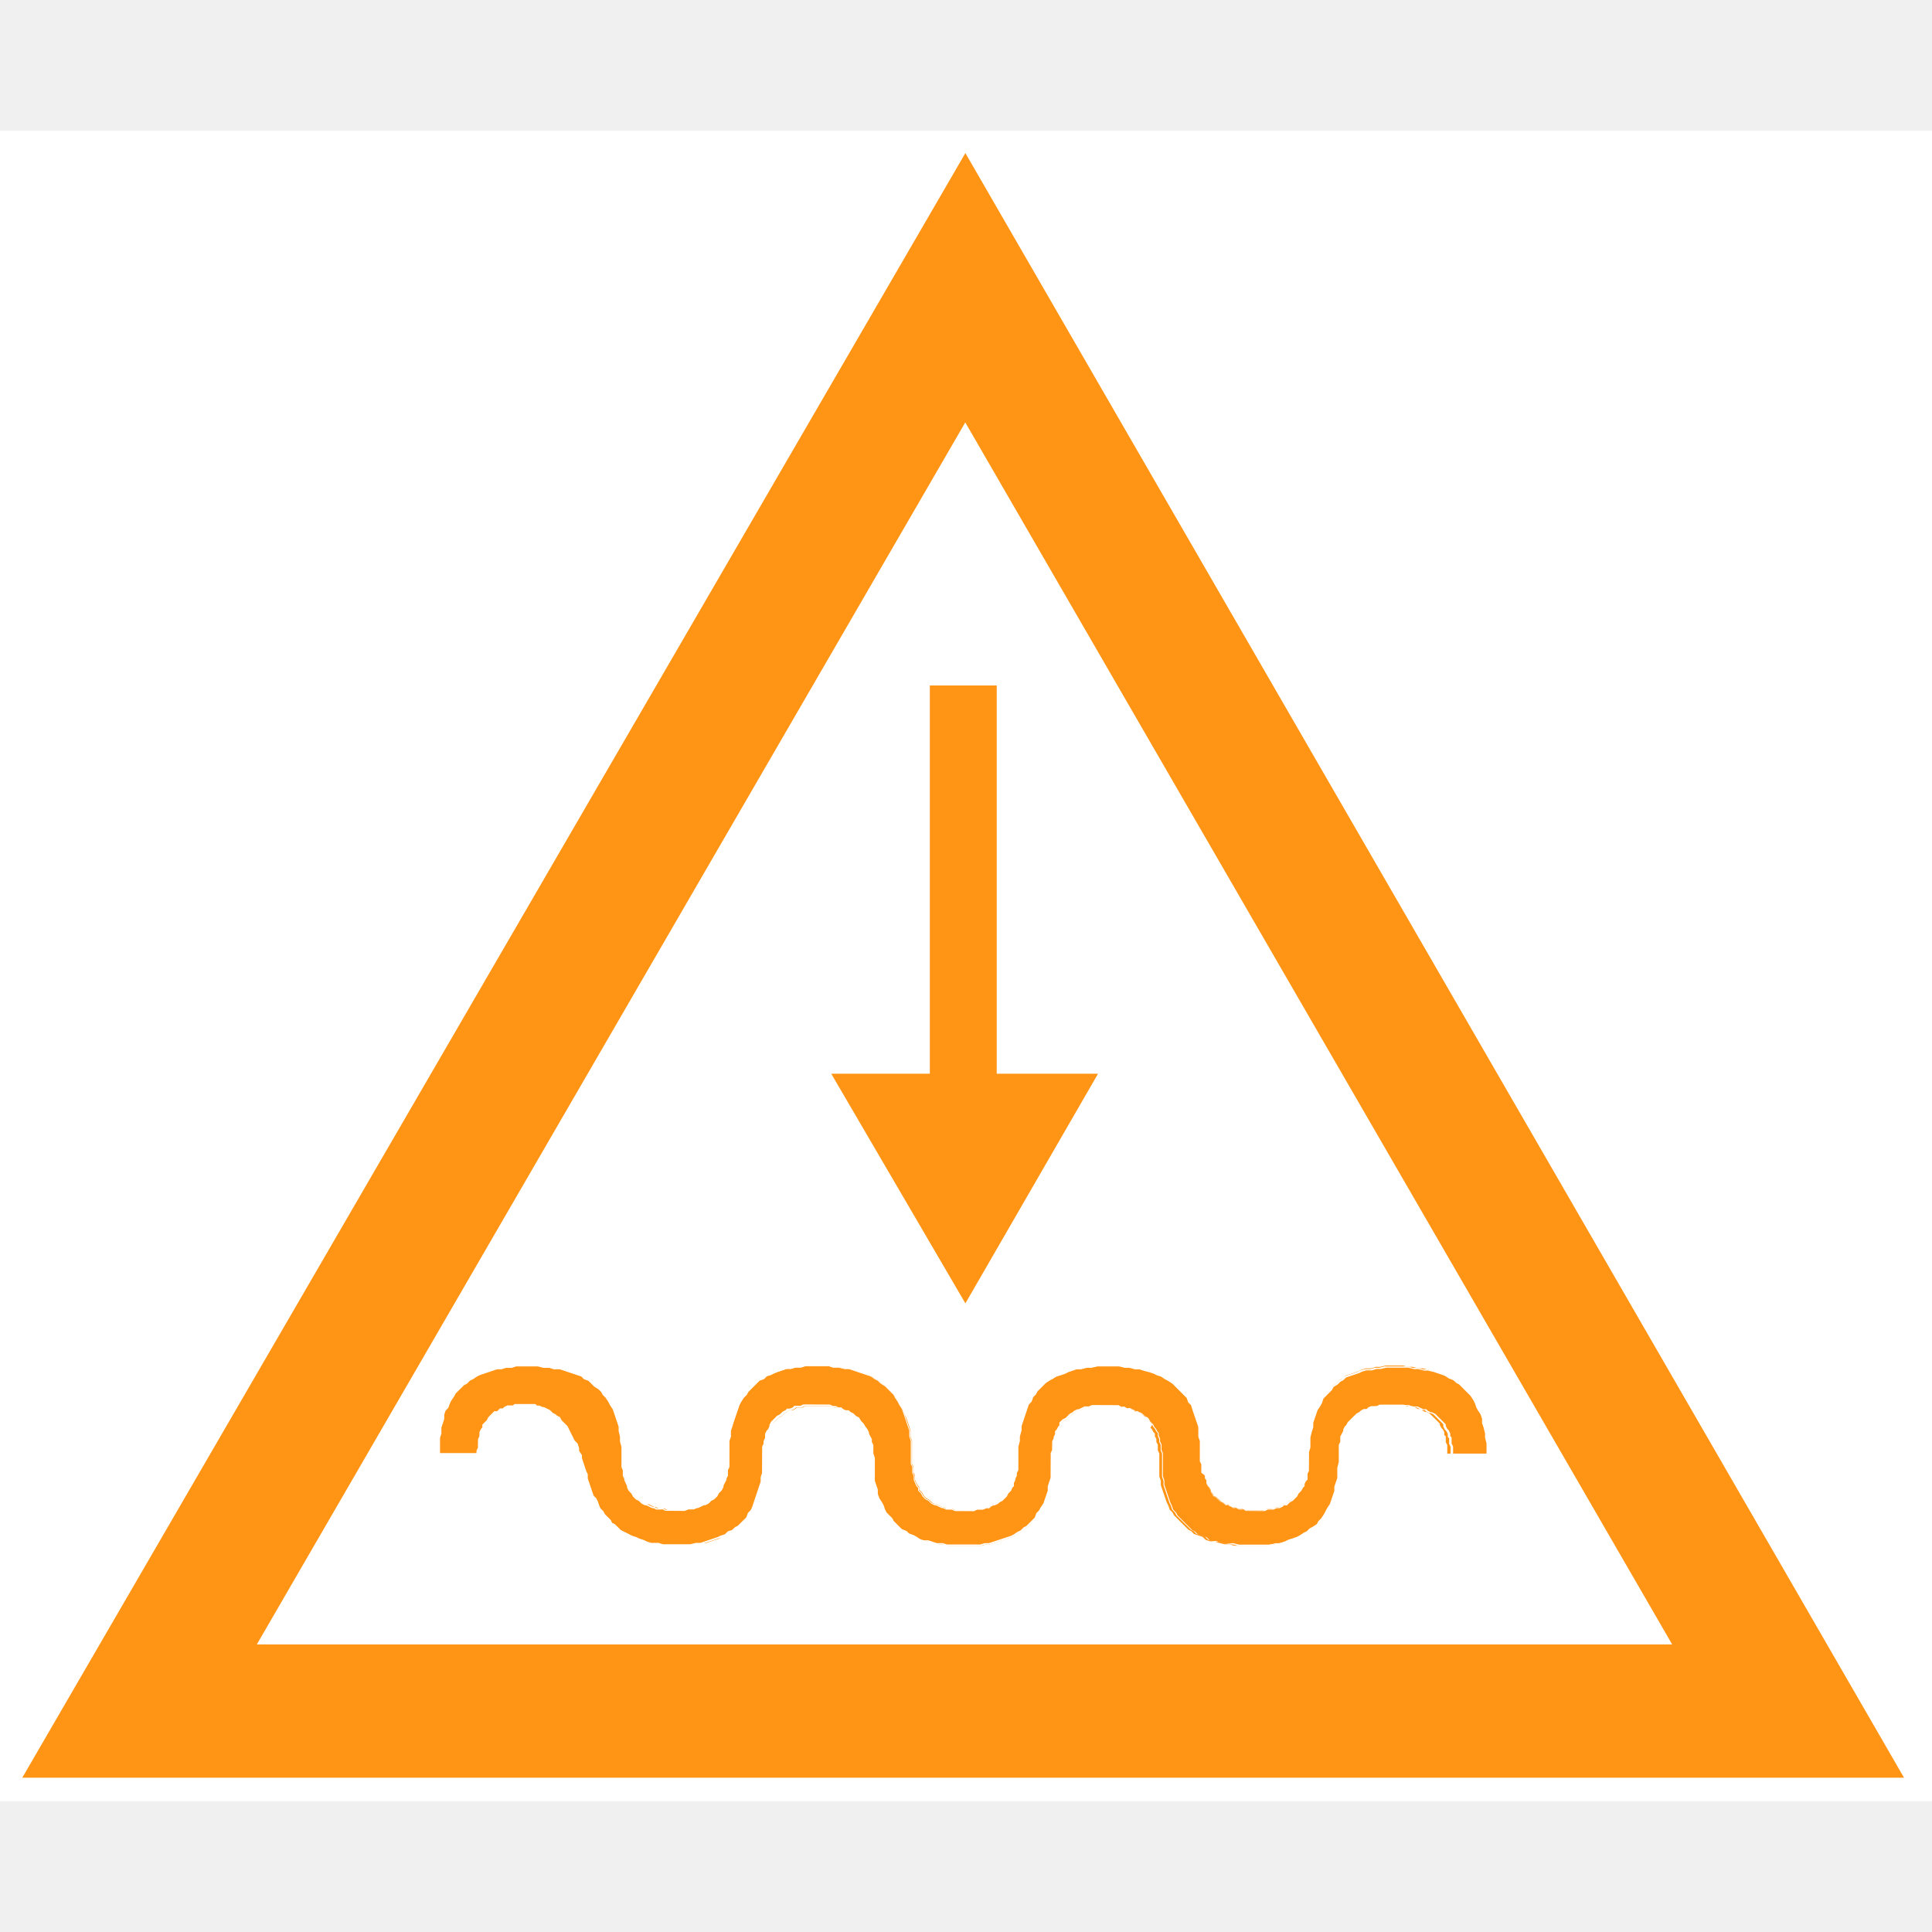
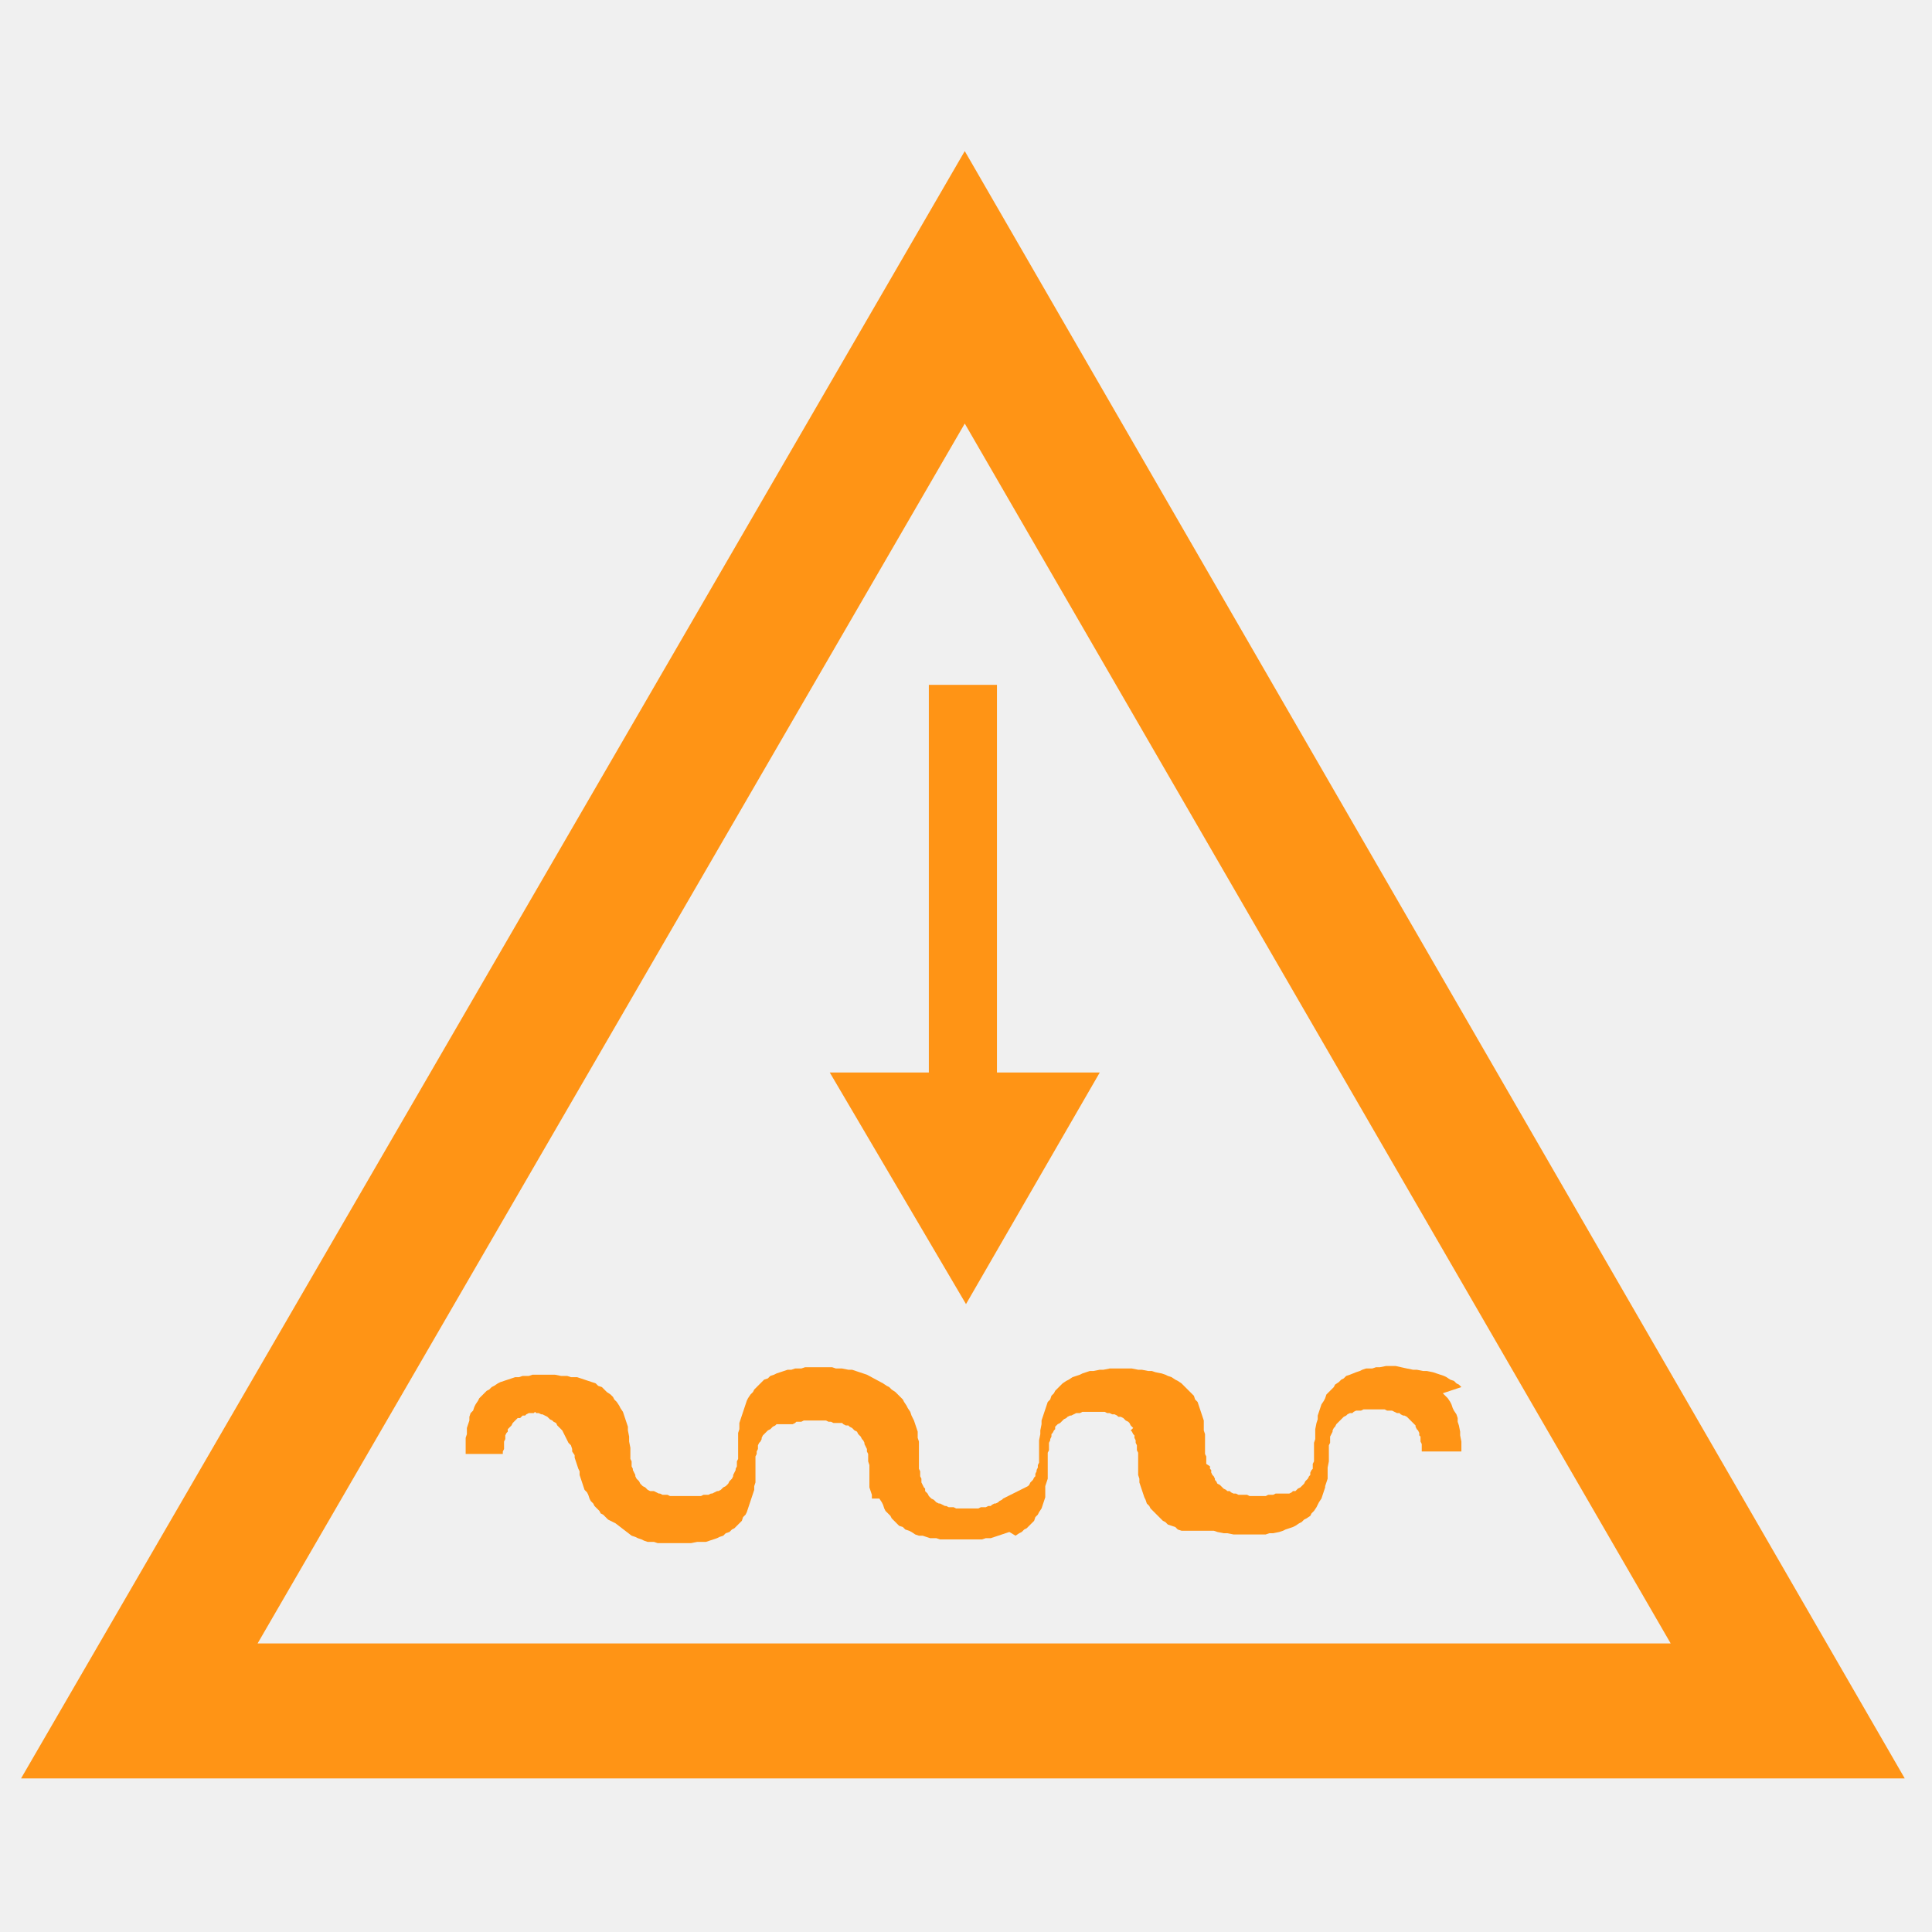
<svg xmlns="http://www.w3.org/2000/svg" version="1.1" id="Layer_1" x="0px" y="0px" viewBox="0 0 156 156" style="enable-background:new 0 0 156 156;" xml:space="preserve">
  <style type="text/css">
- 	.st0{fill-rule:evenodd;clip-rule:evenodd;fill:#FFFFFF;}
- 	.st1{fill:none;}
- 	.st2{fill-rule:evenodd;clip-rule:evenodd;fill:#FF9415;}
- 	.st3{fill:#FFFFFF;}
+ 	.st0{fill-rule:evenodd;clip-rule:evenodd;fill:#FF9415;}
</style>
  <g>
-     <polygon class="st0" points="0,10.56 156,10.56 156,145.44 0,145.44  " />
-     <polygon class="st0" points="1.49,12.04 154.09,12.04 154.09,143.77 1.49,143.77  " />
-     <rect x="1.69" y="12.24" class="st1" width="152.19" height="131.32" />
-     <path class="st2" d="M88.76,86.64l-10.81,18.71L67.02,86.64h7.99V55.29h5.53v31.35H88.76L88.76,86.64z M153.84,143.6H1.69   L77.95,12.24L153.84,143.6L153.84,143.6z M134.92,132.72L77.95,34.23l-57.1,98.49H134.92L134.92,132.72z M112.72,110.26h-0.47   h-0.35l-0.47,0.11h-0.35l-0.35,0.12h-0.47l-0.35,0.12l-0.23,0.12l-0.35,0.12l-0.35,0.12l-0.35,0.11l-0.23,0.23l-0.23,0.12   l-0.23,0.23l-0.35,0.23l-0.12,0.23l-0.23,0.23l-0.23,0.23l-0.23,0.23l-0.12,0.35l-0.12,0.23l-0.23,0.35l-0.12,0.35l-0.12,0.35   l-0.12,0.35v0.33l-0.12,0.35l-0.12,0.47v0.35v0.47l-0.12,0.35v0.47V118v0.23v0.23v0.23l-0.12,0.23v0.23v0.23l-0.12,0.12l-0.12,0.23   v0.23l-0.12,0.12l-0.12,0.23l-0.12,0.12l-0.12,0.12l-0.12,0.23l-0.12,0.12l-0.12,0.11l-0.12,0.12l-0.23,0.12l-0.12,0.12l-0.12,0.12   h-0.23l-0.12,0.12l-0.23,0.11h-0.23l-0.23,0.12h-0.23h-0.23l-0.23,0.12h-0.23h-0.23h-0.23h-0.23h-0.35h-0.23l-0.23-0.12h-0.23   h-0.12l-0.23-0.12h-0.23l-0.23-0.11l-0.12-0.12h-0.23l-0.12-0.12l-0.23-0.12l-0.12-0.12l-0.12-0.12l-0.12-0.11l-0.23-0.12   l-0.12-0.23l-0.12-0.12v-0.12l-0.12-0.23l-0.12-0.12l-0.12-0.23v-0.25l-0.12-0.12v-0.23L97,118.92v-0.23v-0.23v-0.23l-0.12-0.23   v-0.35v-0.47v-0.35v-0.47l-0.12-0.35v-0.47l-0.01-0.34l-0.12-0.35l-0.12-0.35l-0.12-0.35l-0.12-0.35l-0.1-0.34l-0.23-0.23   l-0.12-0.35l-0.23-0.23l-0.23-0.23l-0.23-0.23l-0.23-0.23l-0.23-0.23l-0.35-0.23l-0.23-0.12l-0.35-0.23l-0.35-0.11l-0.23-0.12   l-0.35-0.12l-0.47-0.12l-0.35-0.12h-0.35l-0.47-0.12h-0.35l-0.47-0.11h-0.47h-0.47h-0.47h-0.35l-0.47,0.11h-0.35l-0.47,0.12h-0.35   l-0.35,0.12l-0.35,0.12l-0.23,0.12l-0.35,0.12l-0.35,0.11L85,111.31l-0.23,0.12l-0.35,0.23l-0.23,0.23l-0.23,0.23l-0.23,0.23   l-0.12,0.23l-0.23,0.23l-0.12,0.35l-0.23,0.23l-0.12,0.35l-0.12,0.35l-0.12,0.35l-0.12,0.35l-0.11,0.34v0.35L82.29,116v0.35   l-0.12,0.47v0.35v0.47V118v0.23v0.23v0.23l-0.12,0.23v0.23l-0.12,0.23v0.1l-0.12,0.23v0.23l-0.12,0.12l-0.12,0.23l-0.12,0.12   l-0.12,0.12l-0.12,0.23l-0.12,0.12l-0.12,0.11l-0.12,0.12l-0.23,0.12l-0.12,0.12l-0.23,0.12h-0.12l-0.23,0.12l-0.12,0.11h-0.23   l-0.23,0.12h-0.18h-0.23l-0.23,0.12h-0.23h-0.23h-0.23H77.6h-0.23h-0.23l-0.23-0.12h-0.23h-0.23l-0.23-0.12h-0.12l-0.23-0.11   l-0.23-0.12h-0.12l-0.23-0.12l-0.12-0.12l-0.12-0.12l-0.23-0.12l-0.12-0.11l-0.12-0.13l-0.12-0.23l-0.12-0.12l-0.12-0.12v-0.23   l-0.12-0.12l-0.12-0.23l-0.1-0.22v-0.12v-0.23l-0.12-0.23v-0.23v-0.23l-0.12-0.23v-0.23v-0.35v-0.47v-0.35v-0.47l-0.12-0.35v-0.47   l-0.1-0.34l-0.12-0.35l-0.12-0.35L73,114.12l-0.12-0.35l-0.23-0.35l-0.12-0.23l-0.23-0.35l-0.12-0.23l-0.23-0.23l-0.23-0.23   l-0.23-0.23l-0.35-0.23l-0.23-0.23l-0.23-0.12l-0.35-0.23l-0.35-0.11l-0.35-0.12l-0.35-0.12l-0.35-0.12l-0.35-0.12h-0.35   l-0.47-0.12h-0.47l-0.35-0.11h-0.47h-0.47h-0.47h-0.47l-0.35,0.11h-0.47l-0.35,0.12h-0.35l-0.35,0.12l-0.35,0.12l-0.34,0.14   l-0.23,0.12l-0.35,0.11l-0.23,0.23l-0.35,0.12l-0.23,0.23l-0.23,0.23l-0.23,0.23l-0.23,0.23l-0.12,0.23l-0.23,0.23l-0.23,0.35   l-0.12,0.23l-0.12,0.35l-0.12,0.35l-0.12,0.35l-0.12,0.35l-0.1,0.34l-0.12,0.35V116l-0.12,0.35v0.47v0.35v0.47V118v0.23v0.23   l-0.12,0.23v0.23v0.23l-0.12,0.23v0.1l-0.12,0.23l-0.12,0.23v0.12l-0.12,0.23l-0.12,0.12l-0.12,0.12l-0.12,0.23l-0.12,0.12   l-0.12,0.11l-0.23,0.12l-0.12,0.12l-0.12,0.12l-0.23,0.12h-0.12l-0.23,0.12l-0.23,0.11h-0.07l-0.23,0.12h-0.23h-0.23l-0.23,0.12   h-0.23h-0.23h-0.24h-0.35h-0.23h-0.23l-0.23-0.12h-0.24h-0.23l-0.23-0.12h-0.12l-0.23-0.11l-0.23-0.12H52.1l-0.23-0.12l-0.12-0.12   l-0.12-0.12l-0.23-0.12l-0.12-0.11l-0.12-0.12l-0.12-0.23l-0.12-0.12l-0.12-0.12l-0.12-0.23v-0.12l-0.12-0.23l-0.09-0.23v-0.12   l-0.12-0.23v-0.23v-0.23l-0.12-0.23v-0.23v-0.23v-0.35v-0.47v-0.35l-0.12-0.47v-0.35l-0.12-0.47v-0.34l-0.12-0.35l-0.12-0.35   l-0.12-0.35l-0.12-0.35l-0.23-0.35l-0.12-0.23l-0.23-0.35l-0.23-0.23l-0.12-0.23l-0.23-0.23l-0.35-0.23l-0.23-0.23l-0.23-0.23   l-0.35-0.12l-0.23-0.23l-0.35-0.11l-0.35-0.12l-0.35-0.12l-0.35-0.12l-0.35-0.12h-0.47l-0.35-0.12h-0.47l-0.47-0.11H42.9h-0.44   h-0.35h-0.47l-0.35,0.11h-0.48l-0.35,0.12h-0.35l-0.35,0.12l-0.35,0.12l-0.35,0.12l-0.35,0.12l-0.23,0.11l-0.35,0.23l-0.23,0.12   l-0.23,0.23l-0.23,0.12l-0.23,0.23l-0.23,0.23l-0.23,0.23l-0.12,0.23l-0.23,0.35l-0.12,0.23l-0.12,0.35l-0.23,0.23l-0.12,0.35v0.35   l-0.12,0.35l-0.12,0.35v0.47l-0.12,0.35v0.47v0.35v0.47h3.05v-0.23l0.12-0.23v-0.23v-0.23v-0.23l0.12-0.23v-0.12v-0.23l0.12-0.23   l0.12-0.12v-0.23l0.12-0.11l0.12-0.12l0.12-0.12l0.12-0.23l0.12-0.12l0.12-0.11l0.12-0.12l0.12-0.12h0.23l0.12-0.12l0.12-0.12h0.23   l0.12-0.12l0.23-0.11h0.23h0.23l0.12-0.12h0.23h0.23h0.23h0.23h0.23h0.23h0.23l0.12,0.12h0.23l0.23,0.11h0.12l0.23,0.12l0.23,0.12   l0.12,0.12l0.12,0.12l0.23,0.12l0.12,0.11l0.23,0.12l0.12,0.23l0.12,0.12l0.23,0.23l0.12,0.12l0.12,0.23l0.12,0.23l0.12,0.23   l0.12,0.23l0.12,0.23l0.23,0.23l0.12,0.35v0.23l0.23,0.35v0.23l0.12,0.35l0.12,0.35l0.12,0.35l0.12,0.23v0.35l0.12,0.35l0.12,0.35   l0.12,0.35l0.12,0.35l0.23,0.23l0.12,0.23l0.12,0.35l0.12,0.23l0.23,0.23l0.12,0.23l0.23,0.23l0.23,0.23l0.12,0.23l0.23,0.12   l0.23,0.23l0.23,0.23l0.23,0.11l0.23,0.12l0.23,0.12l0.23,0.12l0.35,0.12l0.23,0.11l0.35,0.12l0.23,0.12l0.35,0.12h0.23h0.35   l0.35,0.12h0.35h0.23h0.47H55h0.47h0.35l0.47-0.12h0.35L57,124.6l0.35-0.12l0.35-0.12l0.35-0.11l0.23-0.12l0.35-0.12l0.23-0.23   l0.35-0.11l0.23-0.23l0.23-0.12l0.23-0.23l0.23-0.23l0.23-0.23l0.12-0.35l0.23-0.23l0.12-0.23l0.12-0.35l0.12-0.35l0.12-0.35   l0.12-0.35l0.12-0.35l0.12-0.35v-0.35l0.12-0.35v-0.47v-0.47v-0.47v-0.23v-0.23v-0.23l0.12-0.23v-0.23l0.12-0.23v-0.12v-0.23   l0.12-0.23l0.12-0.12l0.12-0.23v-0.12l0.12-0.23l0.12-0.12l0.12-0.12l0.12-0.12l0.12-0.12l0.23-0.11l0.12-0.12l0.12-0.12l0.23-0.12   l0.12-0.12H64l0.23-0.12l0.12-0.11h0.23h0.23l0.23-0.12h0.23h0.23h0.23h0.35h0.23h0.23h0.35h0.23l0.23,0.12h0.23l0.23,0.11h0.23   l0.12,0.12l0.23,0.12h0.23l0.12,0.12l0.23,0.12l0.12,0.12l0.12,0.11l0.23,0.12l0.12,0.23l0.12,0.12l0.12,0.12l0.12,0.23l0.12,0.12   l0.12,0.23v0.11l0.12,0.23l0.12,0.23v0.23l0.12,0.23v0.23v0.23v0.23l0.12,0.35v0.23v0.47v0.35v0.47v0.34l0.12,0.35l0.12,0.35v0.35   l0.12,0.35l0.23,0.35l0.12,0.23l0.12,0.35l0.12,0.23l0.23,0.23l0.23,0.23l0.12,0.23l0.23,0.23l0.23,0.23l0.23,0.23l0.35,0.12   l0.23,0.23l0.35,0.12l0.23,0.12l0.35,0.23l0.35,0.12h0.35l0.35,0.12l0.35,0.12h0.47l0.35,0.12h0.47h0.47h0.47h0.35h0.47h0.47   l0.35-0.12h0.35l0.35-0.12l0.35-0.12l0.35-0.12l0.35-0.11l0.35-0.12l0.23-0.12l0.35-0.23l0.23-0.11l0.23-0.23l0.23-0.12l0.23-0.23   l0.23-0.23l0.23-0.23l0.12-0.35l0.23-0.23l0.12-0.23l0.23-0.35l0.12-0.35l0.12-0.35l0.12-0.35v-0.35l0.12-0.35l0.12-0.35v-0.35   v-0.47v-0.47v-0.47v-0.23l0.12-0.23v-0.23v-0.23v-0.23l0.12-0.23v-0.12l0.12-0.23v-0.23l0.12-0.12l0.12-0.23l0.12-0.12v-0.23   l0.12-0.12l0.12-0.12l0.23-0.12l0.12-0.12l0.12-0.11l0.12-0.12l0.23-0.12l0.12-0.12l0.23-0.12h0.12l0.23-0.12l0.23-0.11h0.12h0.23   l0.23-0.12h0.23h0.23h0.35h0.23h0.23h0.35h0.23h0.23l0.23,0.12h0.23l0.23,0.11h0.23l0.23,0.12l0.12,0.12h0.23l0.23,0.12l0.12,0.12   l0.12,0.12l0.23,0.11l0.12,0.12l0.12,0.23l0.12,0.12l0.12,0.12l-0.16,0.25l0.12,0.12l0.12,0.23l0.12,0.11v0.23l0.12,0.23v0.23   l0.12,0.23v0.23v0.23l0.12,0.23v0.35v0.23v0.47v0.35v0.47l0.12,0.35v0.35l0.12,0.35l0.12,0.35l0.12,0.35l0.12,0.35l0.12,0.23   l0.12,0.35l0.23,0.23l0.12,0.23l0.23,0.23l0.23,0.23l0.23,0.23l0.23,0.23l0.23,0.23l0.23,0.12l0.23,0.23l0.35,0.12l0.35,0.12   l0.23,0.23l0.35,0.12h0.35l0.35,0.12l0.47,0.12h0.35l0.47,0.12h0.35h0.47h0.47h0.47h0.35h0.47l0.35-0.12h0.35l0.47-0.12l0.35-0.12   l0.23-0.12l0.35-0.11l0.35-0.12l0.23-0.12l0.35-0.23l0.23-0.11l0.23-0.23l0.23-0.12l0.35-0.23l0.12-0.23l0.23-0.23l0.23-0.35   l0.12-0.23l0.12-0.23l0.23-0.35l0.12-0.35l0.12-0.35l0.12-0.35v-0.35l0.12-0.35l0.12-0.35v-0.35v-0.47l0.12-0.47v-0.47v-0.23v-0.23   v-0.23v-0.23l0.12-0.23v-0.23V116l0.12-0.23l0.12-0.23v-0.12l0.12-0.23l0.12-0.12l0.12-0.23l0.12-0.12l0.12-0.12l0.12-0.12   l0.12-0.12l0.12-0.11l0.12-0.12l0.23-0.12l0.12-0.12l0.23-0.12h0.23l0.12-0.12l0.23-0.11h0.23h0.23l0.23-0.12h0.23h0.23h0.23h0.23   h0.35h0.23h0.23h0.23l0.23,0.12h0.23h0.23l0.23,0.11l0.23,0.12h0.23l0.12,0.12l0.23,0.12h0.12l0.23,0.12l0.12,0.12l0.12,0.11   l0.12,0.12l0.23,0.23l0.12,0.12l0.12,0.12v0.11l0.12,0.23l0.12,0.12l0.12,0.23v0.23l0.12,0.12v0.23v0.23l0.12,0.23v0.23v0.23v0.23   h3.17v-0.47v-0.35l-0.12-0.47v-0.35l-0.12-0.47l-0.12-0.35v-0.35l-0.12-0.35l-0.23-0.35l-0.12-0.23l-0.12-0.35l-0.12-0.23   l-0.23-0.35l-0.23-0.23l-0.23-0.23l-0.23-0.23l-0.23-0.23l-0.23-0.12l-0.23-0.23l-0.35-0.12l-0.35-0.23l-0.23-0.11l-0.35-0.12   l-0.35-0.12l-0.35-0.12l-0.47-0.12h-0.35l-0.47-0.12h-0.35l-0.47-0.11h-0.47h-0.59V110.26z" />
-     <rect x="1.69" y="12.24" class="st1" width="152.19" height="131.32" />
-     <path class="st3" d="M153.94,143.66H1.6l0.05-0.09l76.3-131.45L78,12.21L153.94,143.66z M1.8,143.54h151.94L77.95,12.36L1.8,143.54   z M135.02,132.78H20.74l0.05-0.09l57.15-98.58L78,34.21L135.02,132.78z M20.95,132.66h113.87L77.95,34.35L20.95,132.66z    M102.63,124.83h-2.59l-0.48-0.12h-0.34l-0.48-0.12l-0.35-0.11h-0.35l-0.38-0.13l-0.22-0.22l-0.72-0.24l-0.22-0.22l-0.24-0.13   l-1.18-1.18l-0.11-0.22l-0.24-0.25l-0.12-0.35l-0.11-0.22l-0.48-1.43v-0.34l-0.12-0.36v-1.86l-0.11-0.25v-0.45l-0.12-0.25v-0.22   l-0.11-0.25v-0.21l-0.11-0.12l-0.11-0.22l-0.12-0.13l-0.11-0.22l-0.24-0.24l-0.11-0.22l-0.1-0.1l-0.22-0.11l-0.24-0.23l-0.22-0.11   h-0.24l-0.13-0.13l-0.22-0.1l-0.25-0.01l-0.22-0.11l-0.24-0.01l-0.22-0.11H88.3l-0.25,0.11h-0.34l-0.48,0.23h-0.1l-0.21,0.1   l-0.13,0.12l-0.22,0.11l-0.35,0.35l-0.24,0.12l-0.21,0.21v0.23l-0.13,0.13l-0.12,0.24l-0.1,0.1l-0.01,0.23l-0.11,0.22l-0.01,0.13   l-0.11,0.22l-0.01,0.71l-0.11,0.22v1.99l-0.23,0.69v0.35l-0.35,1.05l-0.24,0.36l-0.12,0.24l-0.22,0.22l-0.13,0.36l-0.73,0.72   l-0.22,0.11l-0.24,0.24l-0.23,0.11l-0.35,0.23l-0.24,0.12l-1.79,0.6H79.6l-0.36,0.11h-2.72l-0.35-0.11h-0.48l-0.7-0.23h-0.36   l-0.35-0.11l-0.36-0.24l-0.23-0.11l-0.36-0.13l-0.22-0.22l-0.36-0.13l-0.72-0.72l-0.11-0.22l-0.48-0.48l-0.12-0.23l-0.12-0.35   l-0.11-0.22l-0.23-0.35l-0.13-0.38v-0.34l-0.22-0.71v-1.86l-0.12-0.36v-0.68l-0.12-0.25v-0.22l-0.23-0.48v-0.1l-0.1-0.21   l-0.12-0.13l-0.11-0.22l-0.24-0.24l-0.11-0.22l-0.23-0.11l-0.22-0.22l-0.24-0.12l-0.1-0.1l-0.23-0.01l-0.25-0.13l-0.1-0.1   l-0.23-0.01l-0.22-0.11l-0.25-0.01l-0.22-0.11h-2.08l-0.25,0.11h-0.45l-0.11,0.11l-0.26,0.12h-0.21l-0.11,0.11l-0.22,0.11   l-0.24,0.23l-0.22,0.11l-0.46,0.45l-0.1,0.22l-0.01,0.13l-0.13,0.25l-0.11,0.11l-0.1,0.22l-0.01,0.36l-0.11,0.22l-0.01,0.25   l-0.11,0.22v2.11l-0.11,0.35v0.35l-0.71,2.1l-0.13,0.26l-0.22,0.22l-0.13,0.36l-0.72,0.72l-0.22,0.11l-0.25,0.24l-0.34,0.11   l-0.25,0.24l-0.35,0.11L58,124.23l-1.44,0.48h-0.35l-0.46,0.11H53.5h-0.01l-0.35-0.11h-0.6l-0.35-0.11l-0.24-0.12l-0.35-0.11   l-0.24-0.12l-0.35-0.11l-0.96-0.48l-0.47-0.47l-0.24-0.12l-0.12-0.24l-0.48-0.48l-0.11-0.22l-0.24-0.24l-0.11-0.23l-0.12-0.35   l-0.1-0.22l-0.24-0.25l-0.48-1.42v-0.34l-0.11-0.22l-0.35-1.09v-0.22l-0.23-0.35v-0.24l-0.11-0.33l-0.23-0.24l-0.58-1.16   l-0.48-0.48l-0.11-0.22l-0.23-0.11l-0.11-0.11l-0.24-0.12l-0.23-0.22l-0.45-0.22l-0.13-0.01l-0.22-0.11h-0.24l-0.02-0.02l-0.1-0.1   h-1.6l-0.12,0.11h-0.48l-0.22,0.11l-0.13,0.13h-0.23l-0.23,0.23h-0.23l-0.45,0.44l-0.12,0.24l-0.34,0.34v0.23l-0.13,0.13l-0.1,0.22   l-0.01,0.36l-0.11,0.22l-0.01,0.72l-0.11,0.22v0.28h-3.17v-1.37l0.11-0.35v-0.48l0.23-0.7v-0.35l0.13-0.37l0.22-0.22l0.11-0.34   l0.12-0.24l0.24-0.35l0.13-0.24l0.72-0.71l0.22-0.11l0.24-0.24l0.23-0.11l0.35-0.23l0.24-0.12l1.44-0.48h0.35l0.36-0.11h0.46   l0.36-0.12h1.76l0.48,0.12h0.47h0.01l0.35,0.11h0.48l1.79,0.6l0.22,0.22l0.36,0.13l0.47,0.47l0.35,0.22l0.26,0.26l0.11,0.22   l0.22,0.22l0.24,0.36l0.12,0.24l0.23,0.35l0.48,1.44v0.35l0.11,0.46v0.36l0.12,0.45v1.63l0.11,0.25v0.45l0.12,0.25v0.1l0.23,0.48   v0.1l0.1,0.22l0.23,0.22l0.13,0.24l0.22,0.22l0.24,0.12l0.22,0.22l0.22,0.1l0.13,0.01l0.46,0.22l0.13,0.01l0.22,0.11l0.48,0.01   l0.22,0.11h1.5l0.25-0.12h0.46l0.25-0.11h0.1l0.48-0.23h0.1l0.22-0.1l0.24-0.24l0.22-0.11l0.22-0.22l0.12-0.24l0.23-0.22l0.1-0.22   l0.01-0.13l0.23-0.46l0.01-0.13l0.11-0.22l0.01-0.48l0.11-0.22v-2.11l0.11-0.35v-0.48l0.71-2.1l0.12-0.24l0.24-0.35l0.23-0.23   l0.12-0.24l0.97-0.95l0.34-0.11l0.25-0.24l0.35-0.11l0.22-0.11l1.08-0.35h0.35l0.36-0.11h0.46l0.36-0.12h1.9l0.35,0.11h0.46   l0.48,0.12h0.35h0.01l1.76,0.59l0.37,0.24l0.24,0.12l0.23,0.23l0.35,0.22l0.73,0.73l0.12,0.23l0.23,0.35l0.12,0.24l0.23,0.35   l0.6,1.78v0.46l0.12,0.36v1.86l0.12,0.25v0.46l0.12,0.24v0.34l0.22,0.45l0.13,0.13v0.23l0.23,0.23l0.11,0.22l0.22,0.22l0.24,0.12   l0.22,0.22l0.22,0.1l0.13,0.01l0.46,0.22l0.13,0.01l0.22,0.11l0.48,0.01l0.22,0.11h1.5l0.25-0.12h0.46l0.25-0.11h0.21l0.11-0.11   l0.26-0.13h0.1l0.22-0.1l0.12-0.12l0.23-0.12l0.34-0.34l0.12-0.24l0.22-0.22l0.13-0.24l0.1-0.1l0.01-0.24l0.11-0.22l0.01-0.13   l0.11-0.22l0.01-0.24l0.11-0.22v-1.86l0.12-0.48v-0.34l0.12-0.48v-0.35v-0.01l0.6-1.78l0.22-0.22l0.13-0.36l0.22-0.22l0.12-0.24   l0.71-0.7l0.36-0.24l0.23-0.11l0.25-0.24l0.71-0.23l0.22-0.11l0.73-0.24h0.35l0.46-0.11h0.36l0.46-0.11h1.78l0.48,0.12h0.34   l0.48,0.12h0.35H92l0.35,0.11l0.47,0.12l0.35,0.11l0.24,0.12l0.34,0.11l0.37,0.24l0.22,0.11l0.35,0.24l1.2,1.2l0.11,0.34l0.24,0.25   l0.71,2.12v0.46l0.11,0.36v1.63l0.12,0.24v0.69l0.11,0.24v0.21l0.12,0.11v0.24l0.1,0.22l0.12,0.13l0.12,0.26v0.1l0.11,0.12   l0.1,0.22l0.22,0.11l0.36,0.35l0.24,0.12l0.1,0.1h0.23l0.13,0.13l0.22,0.1l0.24,0.01l0.22,0.11l0.36,0.01l0.22,0.11h1.5l0.25-0.12   h0.46l0.25-0.11h0.22l0.22-0.1l0.13-0.13h0.23l0.23-0.22l0.23-0.12l0.34-0.34l0.12-0.24l0.22-0.22l0.13-0.24l0.1-0.1l0.01-0.24   l0.13-0.25l0.1-0.1l0.01-0.47l0.11-0.22v-1.52l0.11-0.35v-0.8l0.12-0.48l0.11-0.35v-0.35l0.35-1.05l0.24-0.36l0.11-0.22l0.13-0.37   l0.7-0.69l0.13-0.25l0.35-0.23l0.24-0.24l0.22-0.11l0.25-0.24l1.05-0.35l0.22-0.11l0.38-0.12h0.46l0.36-0.11h0.35l0.46-0.11h1.77   l0.48,0.12h0.34l0.48,0.12h0.34l0.48,0.12l1.06,0.35l0.24,0.12l0.35,0.24l0.36,0.12l0.22,0.22l0.24,0.12l0.94,0.93l0.24,0.36   l0.12,0.24l0.12,0.35l0.11,0.22l0.23,0.35l0.13,0.38v0.35l0.11,0.35l0.12,0.47v0.36l0.11,0.46v0.89h-3.29v-0.74l-0.12-0.25v-0.44   l-0.11-0.12v-0.24l-0.11-0.22l-0.12-0.12l-0.13-0.26V115l-0.8-0.8l-0.22-0.1l-0.13-0.01l-0.25-0.13l-0.1-0.1l-0.23-0.01l-0.46-0.22   l-0.48-0.01l-0.22-0.11h-1.97l-0.25,0.11h-0.46l-0.22,0.11l-0.13,0.13h-0.24l-0.22,0.1l-0.13,0.12l-0.22,0.11l-0.69,0.68   l-0.12,0.24l-0.11,0.11l-0.1,0.22l-0.01,0.13l-0.22,0.46l-0.01,0.36l-0.11,0.22v1.39l-0.12,0.48v0.82v0.01l-0.23,0.69v0.35   l-0.35,1.05l-0.24,0.36l-0.23,0.47l-0.24,0.35l-0.23,0.24l-0.13,0.25l-0.35,0.23l-0.23,0.11l-0.24,0.24l-0.23,0.11l-0.35,0.23   l-0.24,0.12l-0.71,0.24l-0.22,0.11l-0.36,0.12l-0.48,0.11h-0.35L102.63,124.83z M99.56,124.6l0.48,0.12h2.56l0.36-0.11h0.35   l0.46-0.11l0.35-0.12l0.22-0.11l0.71-0.24l0.22-0.11l0.35-0.23l0.23-0.11l0.24-0.24l0.23-0.11l0.34-0.22l0.12-0.24l0.23-0.23   l0.22-0.34l0.23-0.46l0.24-0.35l0.35-1.03v-0.35l0.23-0.69v-0.81l0.12-0.48v-1.4l0.12-0.23l0.01-0.36l0.22-0.46l0.01-0.13   l0.13-0.25l0.11-0.11l0.12-0.24l0.73-0.71l0.22-0.11l0.13-0.12l0.26-0.12h0.21l0.11-0.11l0.26-0.13h0.46l0.25-0.11l2.02,0.01   l0.22,0.11l0.48,0.01l0.46,0.22h0.24l0.13,0.13l0.22,0.11l0.13,0.01l0.25,0.13l0.84,0.84v0.13l0.11,0.22l0.12,0.12l0.13,0.26v0.21   l0.11,0.12v0.48l0.12,0.25v0.64h3.05v-0.76l-0.11-0.46v-0.36l-0.11-0.45l-0.12-0.36v-0.35l-0.11-0.35l-0.22-0.34l-0.12-0.24   l-0.12-0.35l-0.11-0.22l-0.23-0.35l-0.93-0.92l-0.24-0.12l-0.22-0.22l-0.34-0.11l-0.36-0.24l-0.22-0.11l-1.05-0.35l-0.47-0.11H115   l-0.48-0.12h-0.34l-0.48-0.12h-1.75l-0.46,0.11h-0.35l-0.36,0.11h-0.46l-0.35,0.11l-0.22,0.11l-1.05,0.35l-0.24,0.23l-0.22,0.11   l-0.22,0.22l-0.35,0.22l-0.12,0.24l-0.69,0.69l-0.11,0.34l-0.12,0.24l-0.24,0.35l-0.35,1.03v0.35l-0.11,0.35l-0.12,0.47v0.81v0.01   l-0.11,0.35l-0.01,1.54l-0.11,0.22v0.48l-0.13,0.13l-0.11,0.22V120l-0.13,0.13l-0.13,0.24l-0.22,0.22l-0.12,0.24l-0.35,0.35   l-0.24,0.13l-0.24,0.24h-0.23l-0.11,0.11l-0.26,0.12h-0.22l-0.25,0.11h-0.46l-0.25,0.12l-1.56-0.01l-0.22-0.11l-0.36-0.01   l-0.22-0.11l-0.24-0.01l-0.25-0.13l-0.1-0.1h-0.23l-0.13-0.13l-0.24-0.12l-0.35-0.35l-0.23-0.12l-0.01-0.02l-0.11-0.22l-0.13-0.13   v-0.13l-0.1-0.22l-0.12-0.13l-0.12-0.26v-0.21l-0.12-0.11v-0.24l-0.11-0.24v-0.69l-0.12-0.24v-1.63l-0.11-0.36v-0.46l-0.73-2.08   l-0.24-0.25l-0.11-0.34l-1.17-1.16l-0.34-0.22l-0.22-0.11l-0.36-0.24l-0.34-0.11l-0.24-0.12l-0.35-0.11l-0.47-0.12l-0.35-0.11   h-0.35l-0.48-0.12h-0.34l-0.48-0.12h-1.75l-0.46,0.11H87.7l-0.46,0.11h-0.35l-0.7,0.23l-0.22,0.11l-0.7,0.23l-0.24,0.23l-0.23,0.11   l-0.35,0.23l-0.68,0.68l-0.12,0.24l-0.22,0.22l-0.13,0.36l-0.23,0.25l-0.58,1.73v0.34L82.35,116v0.34l-0.12,0.48v1.88l-0.12,0.23   l-0.01,0.24l-0.11,0.22l-0.01,0.13l-0.11,0.22V120l-0.13,0.13l-0.1,0.24l-0.22,0.22l-0.12,0.24l-0.35,0.35l-0.24,0.13l-0.13,0.12   l-0.26,0.12h-0.1l-0.22,0.11l-0.13,0.13h-0.24l-0.25,0.11H78.9l-0.25,0.12l-1.56-0.01l-0.22-0.11l-0.48-0.01l-0.22-0.11l-0.13-0.01   l-0.46-0.22l-0.13-0.01l-0.25-0.13l-0.23-0.22l-0.24-0.12l-0.25-0.25l-0.11-0.22l-0.24-0.24v-0.23L74,120.01l-0.22-0.51v-0.34   l-0.12-0.24v-0.46l-0.12-0.25v-1.86l-0.12-0.36v-0.46l-0.59-1.75l-0.22-0.34l-0.12-0.24l-0.23-0.35l-0.11-0.22l-0.7-0.7l-0.35-0.22   l-0.24-0.23l-0.22-0.11l-0.35-0.24l-1.74-0.58h-0.35l-0.48-0.12h-0.47l-0.35-0.12h-1.85l-0.36,0.12h-0.46l-0.36,0.11H63.5   l-1.05,0.35L62.23,111l-0.35,0.11l-0.25,0.24l-0.34,0.11l-0.93,0.92l-0.12,0.24l-0.23,0.23l-0.22,0.34l-0.12,0.26l-0.7,2.09v0.48   l-0.11,0.35l-0.01,2.12l-0.11,0.22l-0.01,0.48l-0.11,0.22l-0.01,0.13L58.37,120l-0.01,0.13l-0.11,0.24l-0.22,0.22l-0.12,0.24   l-0.25,0.24l-0.22,0.11l-0.24,0.24l-0.26,0.12h-0.1l-0.48,0.23h-0.1l-0.25,0.11h-0.47l-0.25,0.12l-1.56-0.01l-0.22-0.11L53,121.89   l-0.22-0.11l-0.13-0.01l-0.46-0.22l-0.13-0.01l-0.25-0.13l-0.23-0.22l-0.24-0.12l-0.23-0.23l-0.13-0.24l-0.23-0.24l-0.12-0.26v-0.1   l-0.22-0.48v-0.1l-0.12-0.25v-0.45l-0.11-0.25v-1.63l-0.12-0.45V116l-0.11-0.46v-0.35l-0.47-1.39l-0.23-0.35l-0.12-0.24l-0.23-0.35   l-0.24-0.24l-0.11-0.22l-0.22-0.22l-0.35-0.22l-0.47-0.47l-0.36-0.13l-0.22-0.22l-1.74-0.58h-0.48l-0.35-0.11h-0.46l-0.48-0.12   h-1.74l-0.36,0.12h-0.46l-0.36,0.11h-0.35l-1.4,0.47l-0.22,0.11l-0.35,0.23l-0.23,0.11l-0.25,0.25l-0.22,0.11l-0.69,0.68   l-0.11,0.22l-0.24,0.35l-0.11,0.22l-0.13,0.37l-0.22,0.22l-0.11,0.33v0.35l-0.23,0.7v0.48l-0.11,0.35v1.22h2.94l0.01-0.21   l0.11-0.22l0.01-0.71l0.11-0.22l0.01-0.36l0.13-0.25l0.1-0.1v-0.23l0.36-0.36l0.12-0.24l0.48-0.48h0.23l0.23-0.23h0.23l0.11-0.11   l0.26-0.13h0.45l0.12-0.11h1.69l0.02,0.02l0.1,0.1l0.23,0.01l0.22,0.11l0.13,0.01l0.48,0.24l0.22,0.22l0.24,0.12l0.11,0.11   l0.24,0.12l0.12,0.24l0.48,0.48l0.58,1.16l0.24,0.25l0.12,0.37v0.22l0.23,0.35v0.24l0.35,1.05l0.12,0.25v0.34l0.47,1.38l0.23,0.24   l0.11,0.23l0.12,0.35l0.1,0.22l0.24,0.24l0.11,0.22l0.48,0.48l0.1,0.22l0.23,0.11l0.47,0.47l0.93,0.47l0.35,0.11l0.24,0.12   l0.35,0.11l0.24,0.12l0.34,0.11h0.6l0.35,0.11h2.22l0.46-0.11h0.35l1.4-0.47l0.22-0.11l0.35-0.11l0.25-0.24l0.34-0.11l0.24-0.23   l0.22-0.11l0.69-0.68l0.13-0.36l0.22-0.22l0.11-0.22l0.7-2.09v-0.35l0.11-0.35l0.01-2.13l0.11-0.22l0.01-0.24l0.11-0.22l0.01-0.36   l0.13-0.25l0.11-0.11l0.1-0.22l0.01-0.13l0.13-0.25l0.48-0.48l0.22-0.11l0.24-0.23l0.22-0.11l0.13-0.13h0.24l0.22-0.1l0.13-0.13   h0.48l0.25-0.11l2.14,0.01l0.22,0.11l0.25,0.01l0.22,0.11h0.24l0.02,0.02l0.11,0.11l0.22,0.1h0.24l0.13,0.13l0.24,0.12l0.23,0.22   l0.24,0.12l0.12,0.24l0.24,0.24l0.11,0.22l0.12,0.13l0.12,0.26v0.1l0.23,0.48v0.22l0.12,0.25v0.69l0.12,0.36v1.86l0.23,0.72v0.34   l0.11,0.35l0.22,0.34l0.12,0.23l0.12,0.36l0.11,0.22l0.48,0.48l0.11,0.22l0.69,0.68l0.36,0.13l0.22,0.22l0.34,0.11l0.24,0.12   l0.36,0.24l0.33,0.1h0.36l0.69,0.23h0.48l0.35,0.11h2.68l0.36-0.11h0.34l1.76-0.58l0.22-0.11l0.35-0.23l0.23-0.11l0.24-0.24   l0.22-0.11l0.68-0.68l0.13-0.36l0.22-0.22l0.11-0.22l0.24-0.35l0.35-1.03v-0.35l0.23-0.69l0.01-2.01l0.11-0.22l0.01-0.72l0.11-0.22   l0.01-0.13l0.11-0.22v-0.24l0.13-0.13l0.12-0.24l0.1-0.1v-0.23l0.27-0.26l0.23-0.11l0.35-0.35l0.22-0.11l0.13-0.12l0.26-0.12h0.1   l0.48-0.23h0.34l0.25-0.11l2.14,0.01l0.22,0.11l0.25,0.01l0.22,0.11l0.24,0.01l0.25,0.13l0.1,0.1l0.24,0.01l0.25,0.13l0.23,0.23   l0.23,0.12l0.13,0.13l0.11,0.22l0.24,0.24l0.11,0.22l0.12,0.13l0.11,0.22l0.13,0.13v0.24l0.11,0.25v0.22l0.12,0.25v0.45l0.11,0.25   v1.86l0.12,0.36v0.34l0.47,1.4l0.11,0.22l0.12,0.35l0.23,0.24l0.11,0.22l1.16,1.15l0.24,0.13l0.22,0.22l0.72,0.24l0.22,0.22   l0.34,0.11h0.35l0.35,0.12l0.47,0.11L99.56,124.6z M77.95,105.47l-0.05-0.09L66.92,86.58h8.03V55.23h5.65v31.34h8.27l-0.05,0.09   L77.95,105.47z M67.12,86.7l10.83,18.54L88.66,86.7h-8.18V55.35h-5.4V86.7H67.12z" />
-     <polygon class="st1" points="0.43,145.01 155.57,145.01 155.57,10.99 0.43,10.99  " />
+     <path class="st0" d="M88.8,86.6L78,105.3L67,86.6h8V55.3h5.5v31.3H88.8L88.8,86.6z M153.8,143.6H1.7L77.9,12.2L153.8,143.6   L153.8,143.6z M134.9,132.7l-57-98.5l-57.1,98.5H134.9L134.9,132.7z M112.7,110.3h-0.5h-0.3l-0.5,0.1h-0.3l-0.3,0.1h-0.5l-0.3,0.1   l-0.2,0.1l-0.3,0.1L109,111l-0.3,0.1l-0.2,0.2l-0.2,0.1l-0.2,0.2l-0.3,0.2l-0.1,0.2l-0.2,0.2l-0.2,0.2l-0.2,0.2l-0.1,0.3l-0.1,0.2   l-0.2,0.3l-0.1,0.3l-0.1,0.3l-0.1,0.3v0.3l-0.1,0.3l-0.1,0.5v0.3v0.5l-0.1,0.3v0.5v0.4v0.2v0.2v0.2l-0.1,0.2v0.2v0.2l-0.1,0.1   l-0.1,0.2v0.2l-0.1,0.1l-0.1,0.2l-0.1,0.1l-0.1,0.1l-0.1,0.2l-0.1,0.1l-0.1,0.1l-0.1,0.1l-0.2,0.1l-0.1,0.1l-0.1,0.1h-0.2l-0.1,0.1   l-0.2,0.1H103l-0.2,0.1h-0.2h-0.2l-0.2,0.1h-0.2h-0.2h-0.2h-0.2h-0.3h-0.2l-0.2-0.1h-0.2H100l-0.2-0.1h-0.2l-0.2-0.1l-0.1-0.1h-0.2   l-0.1-0.1l-0.2-0.1l-0.1-0.1l-0.1-0.1l-0.1-0.1l-0.2-0.1l-0.1-0.2l-0.1-0.1v-0.1l-0.1-0.2l-0.1-0.1l-0.1-0.2v-0.2l-0.1-0.1v-0.2   l-0.3-0.2v-0.2v-0.2v-0.2l-0.1-0.2v-0.3v-0.5v-0.3v-0.5l-0.1-0.3v-0.5l0-0.3l-0.1-0.3l-0.1-0.3l-0.1-0.3l-0.1-0.3l-0.1-0.3   l-0.2-0.2l-0.1-0.3l-0.2-0.2l-0.2-0.2l-0.2-0.2l-0.2-0.2l-0.2-0.2l-0.3-0.2l-0.2-0.1l-0.3-0.2l-0.3-0.1l-0.2-0.1l-0.3-0.1l-0.5-0.1   l-0.3-0.1h-0.3l-0.5-0.1h-0.3l-0.5-0.1h-0.5h-0.5h-0.5h-0.3l-0.5,0.1h-0.3l-0.5,0.1h-0.3l-0.3,0.1l-0.3,0.1l-0.2,0.1l-0.3,0.1   l-0.3,0.1l-0.3,0.2l-0.2,0.1l-0.3,0.2l-0.2,0.2l-0.2,0.2l-0.2,0.2l-0.1,0.2l-0.2,0.2l-0.1,0.3l-0.2,0.2l-0.1,0.3l-0.1,0.3l-0.1,0.3   l-0.1,0.3l-0.1,0.3v0.3l-0.1,0.5v0.3l-0.1,0.5v0.3v0.5v0.4v0.2v0.2v0.2l-0.1,0.2v0.2l-0.1,0.2v0.1l-0.1,0.2v0.2l-0.1,0.1l-0.1,0.2   l-0.1,0.1l-0.1,0.1l-0.1,0.2l-0.1,0.1L81,121l-0.1,0.1l-0.2,0.1l-0.1,0.1l-0.2,0.1h-0.1l-0.2,0.1l-0.1,0.1h-0.2l-0.2,0.1h-0.2h-0.2   l-0.2,0.1h-0.2h-0.2H78h-0.4h-0.2h-0.2l-0.2-0.1h-0.2h-0.2l-0.2-0.1h-0.1l-0.2-0.1l-0.2-0.1h-0.1l-0.2-0.1l-0.1-0.1l-0.1-0.1   l-0.2-0.1l-0.1-0.1l-0.1-0.1l-0.1-0.2l-0.1-0.1l-0.1-0.1v-0.2l-0.1-0.1l-0.1-0.2l-0.1-0.2v-0.1v-0.2l-0.1-0.2v-0.2v-0.2l-0.1-0.2   V118v-0.3v-0.5v-0.3v-0.5l-0.1-0.3v-0.5l-0.1-0.3l-0.1-0.3l-0.1-0.3l-0.2-0.4l-0.1-0.3l-0.2-0.3l-0.1-0.2l-0.2-0.3l-0.1-0.2   l-0.2-0.2l-0.2-0.2l-0.2-0.2l-0.3-0.2l-0.2-0.2l-0.2-0.1l-0.3-0.2L70,111l-0.3-0.1l-0.3-0.1l-0.3-0.1l-0.3-0.1h-0.3l-0.5-0.1h-0.5   l-0.3-0.1h-0.5H66h-0.5h-0.5l-0.3,0.1h-0.5l-0.3,0.1h-0.3l-0.3,0.1l-0.3,0.1l-0.3,0.1l-0.2,0.1l-0.3,0.1l-0.2,0.2l-0.3,0.1   l-0.2,0.2l-0.2,0.2l-0.2,0.2l-0.2,0.2l-0.1,0.2l-0.2,0.2l-0.2,0.3l-0.1,0.2l-0.1,0.3l-0.1,0.3l-0.1,0.3l-0.1,0.3l-0.1,0.3l-0.1,0.3   v0.5l-0.1,0.3v0.5v0.3v0.5v0.4v0.2v0.2l-0.1,0.2v0.2v0.2l-0.1,0.2v0.1l-0.1,0.2l-0.1,0.2v0.1l-0.1,0.2l-0.1,0.1l-0.1,0.1l-0.1,0.2   l-0.1,0.1l-0.1,0.1l-0.2,0.1l-0.1,0.1l-0.1,0.1l-0.2,0.1h-0.1l-0.2,0.1l-0.2,0.1h-0.1l-0.2,0.1h-0.2h-0.2l-0.2,0.1h-0.2H55h-0.2   h-0.3h-0.2h-0.2l-0.2-0.1h-0.2h-0.2l-0.2-0.1h-0.1l-0.2-0.1l-0.2-0.1h-0.3l-0.2-0.1l-0.1-0.1l-0.1-0.1l-0.2-0.1l-0.1-0.1l-0.1-0.1   l-0.1-0.2l-0.1-0.1l-0.1-0.1l-0.1-0.2v-0.1l-0.1-0.2l-0.1-0.2v-0.1l-0.1-0.2v-0.2v-0.2l-0.1-0.2v-0.2V118v-0.3v-0.5v-0.3l-0.1-0.5   V116l-0.1-0.5v-0.3l-0.1-0.3l-0.1-0.3l-0.1-0.3l-0.1-0.3l-0.2-0.3l-0.1-0.2l-0.2-0.3l-0.2-0.2l-0.1-0.2l-0.2-0.2l-0.3-0.2l-0.2-0.2   l-0.2-0.2l-0.3-0.1l-0.2-0.2l-0.3-0.1l-0.3-0.1l-0.3-0.1l-0.3-0.1l-0.3-0.1h-0.5l-0.3-0.1h-0.5l-0.5-0.1h-0.6h-0.4h-0.3h-0.5   l-0.3,0.1h-0.5l-0.3,0.1h-0.3l-0.3,0.1l-0.3,0.1l-0.3,0.1l-0.3,0.1l-0.2,0.1l-0.3,0.2l-0.2,0.1l-0.2,0.2l-0.2,0.1l-0.2,0.2   l-0.2,0.2l-0.2,0.2l-0.1,0.2l-0.2,0.3l-0.1,0.2l-0.1,0.3l-0.2,0.2l-0.1,0.3v0.3l-0.1,0.3l-0.1,0.3v0.5l-0.1,0.3v0.5v0.3v0.5h3v-0.2   l0.1-0.2v-0.2v-0.2v-0.2l0.1-0.2v-0.1v-0.2l0.1-0.2l0.1-0.1v-0.2l0.1-0.1l0.1-0.1l0.1-0.1l0.1-0.2l0.1-0.1l0.1-0.1l0.1-0.1l0.1-0.1   h0.2l0.1-0.1l0.1-0.1h0.2l0.1-0.1l0.2-0.1h0.2h0.2l0.1-0.1h0.2H42h0.2h0.2h0.2H43h0.2l0.1,0.1h0.2l0.2,0.1h0.1l0.2,0.1l0.2,0.1   l0.1,0.1l0.1,0.1l0.2,0.1l0.1,0.1l0.2,0.1l0.1,0.2l0.1,0.1l0.2,0.2l0.1,0.1l0.1,0.2l0.1,0.2l0.1,0.2l0.1,0.2l0.1,0.2l0.2,0.2   l0.1,0.3v0.2l0.2,0.3v0.2l0.1,0.3l0.1,0.3l0.1,0.3l0.1,0.2v0.3l0.1,0.3l0.1,0.3l0.1,0.3l0.1,0.3l0.2,0.2l0.1,0.2l0.1,0.3l0.1,0.2   l0.2,0.2l0.1,0.2l0.2,0.2l0.2,0.2l0.1,0.2l0.2,0.1l0.2,0.2l0.2,0.2l0.2,0.1l0.2,0.1l0.2,0.1L51,124l0.3,0.1l0.2,0.1l0.3,0.1   l0.2,0.1l0.3,0.1h0.2h0.3l0.3,0.1h0.3H54h0.5H55h0.5h0.3l0.5-0.1h0.3l0.4,0l0.3-0.1l0.3-0.1l0.3-0.1l0.2-0.1l0.3-0.1l0.2-0.2   l0.3-0.1l0.2-0.2l0.2-0.1l0.2-0.2l0.2-0.2l0.2-0.2l0.1-0.3l0.2-0.2l0.1-0.2l0.1-0.3l0.1-0.3l0.1-0.3l0.1-0.3l0.1-0.3l0.1-0.3v-0.3   l0.1-0.3v-0.5v-0.5v-0.5v-0.2v-0.2v-0.2l0.1-0.2v-0.2l0.1-0.2v-0.1v-0.2l0.1-0.2l0.1-0.1l0.1-0.2v-0.1l0.1-0.2l0.1-0.1l0.1-0.1   l0.1-0.1l0.1-0.1l0.2-0.1l0.1-0.1l0.1-0.1l0.2-0.1l0.1-0.1H64l0.2-0.1l0.1-0.1h0.2h0.2l0.2-0.1h0.2h0.2h0.2h0.3h0.2h0.2h0.3h0.2   l0.2,0.1h0.2l0.2,0.1H68l0.1,0.1l0.2,0.1h0.2l0.1,0.1l0.2,0.1l0.1,0.1l0.1,0.1l0.2,0.1l0.1,0.2l0.1,0.1l0.1,0.1l0.1,0.2l0.1,0.1   l0.1,0.2v0.1l0.1,0.2l0.1,0.2v0.2l0.1,0.2v0.2v0.2v0.2l0.1,0.3v0.2v0.5v0.3v0.5v0.3l0.1,0.3l0.1,0.3v0.3L71,121l0.2,0.3l0.1,0.2   l0.1,0.3l0.1,0.2l0.2,0.2l0.2,0.2l0.1,0.2l0.2,0.2l0.2,0.2l0.2,0.2l0.3,0.1l0.2,0.2l0.3,0.1l0.2,0.1l0.3,0.2l0.3,0.1h0.3l0.3,0.1   l0.3,0.1h0.5l0.3,0.1h0.5h0.5H78h0.3h0.5h0.5l0.3-0.1H80l0.3-0.1l0.3-0.1l0.3-0.1l0.3-0.1l0.3-0.1L82,124l0.3-0.2l0.2-0.1l0.2-0.2   l0.2-0.1l0.2-0.2l0.2-0.2l0.2-0.2l0.1-0.3l0.2-0.2l0.1-0.2l0.2-0.3l0.1-0.3l0.1-0.3l0.1-0.3V120l0.1-0.3l0.1-0.3V119v-0.5V118v-0.5   v-0.2l0.1-0.2v-0.2v-0.2v-0.2l0.1-0.2v-0.1l0.1-0.2v-0.2l0.1-0.1l0.1-0.2l0.1-0.1v-0.2l0.1-0.1l0.1-0.1l0.2-0.1l0.1-0.1l0.1-0.1   l0.1-0.1l0.2-0.1l0.1-0.1l0.2-0.1h0.1l0.2-0.1l0.2-0.1h0.1h0.2l0.2-0.1h0.2h0.2h0.3h0.2h0.2h0.3h0.2h0.2l0.2,0.1h0.2l0.2,0.1h0.2   l0.2,0.1l0.1,0.1h0.2l0.2,0.1l0.1,0.1l0.1,0.1l0.2,0.1l0.1,0.1l0.1,0.2l0.1,0.1l0.1,0.1l-0.2,0.2l0.1,0.1l0.1,0.2l0.1,0.1v0.2   l0.1,0.2v0.2l0.1,0.2v0.2v0.2l0.1,0.2v0.3v0.2v0.5v0.3v0.5l0.1,0.3v0.3l0.1,0.3l0.1,0.3l0.1,0.3l0.1,0.3l0.1,0.2l0.1,0.3l0.2,0.2   l0.1,0.2l0.2,0.2l0.2,0.2l0.2,0.2l0.2,0.2l0.2,0.2l0.2,0.1l0.2,0.2l0.3,0.1l0.3,0.1l0.2,0.2l0.3,0.1H98l0.3,0.1l0.5,0.1h0.3   l0.5,0.1h0.3h0.5h0.5h0.5h0.3h0.5l0.3-0.1h0.3l0.5-0.1l0.3-0.1l0.2-0.1l0.3-0.1l0.3-0.1l0.2-0.1l0.3-0.2l0.2-0.1l0.2-0.2l0.2-0.1   l0.3-0.2l0.1-0.2l0.2-0.2l0.2-0.3l0.1-0.2l0.1-0.2l0.2-0.3l0.1-0.3l0.1-0.3l0.1-0.3V120l0.1-0.3l0.1-0.3V119v-0.5l0.1-0.5v-0.5   v-0.2v-0.2v-0.2v-0.2l0.1-0.2v-0.2V116l0.1-0.2l0.1-0.2v-0.1l0.1-0.2l0.1-0.1l0.1-0.2l0.1-0.1l0.1-0.1l0.1-0.1l0.1-0.1l0.1-0.1   l0.1-0.1l0.2-0.1l0.1-0.1l0.2-0.1h0.2l0.1-0.1l0.2-0.1h0.2h0.2l0.2-0.1h0.2h0.2h0.2h0.2h0.3h0.2h0.2h0.2l0.2,0.1h0.2h0.2l0.2,0.1   l0.2,0.1h0.2l0.1,0.1l0.2,0.1h0.1l0.2,0.1l0.1,0.1l0.1,0.1l0.1,0.1l0.2,0.2l0.1,0.1l0.1,0.1v0.1l0.1,0.2l0.1,0.1l0.1,0.2v0.2   l0.1,0.1v0.2v0.2l0.1,0.2v0.2v0.2v0.2h3.2v-0.5v-0.3l-0.1-0.5v-0.3l-0.1-0.5l-0.1-0.3v-0.3l-0.1-0.3l-0.2-0.3l-0.1-0.2l-0.1-0.3   l-0.1-0.2l-0.2-0.3l-0.2-0.2l-0.2-0.2L118,112l-0.2-0.2l-0.2-0.1l-0.2-0.2l-0.3-0.1l-0.3-0.2l-0.2-0.1l-0.3-0.1l-0.3-0.1l-0.3-0.1   l-0.5-0.1h-0.3l-0.5-0.1h-0.3l-0.5-0.1L112.7,110.3l-0.5,0v0H112.7z" />
  </g>
</svg>
